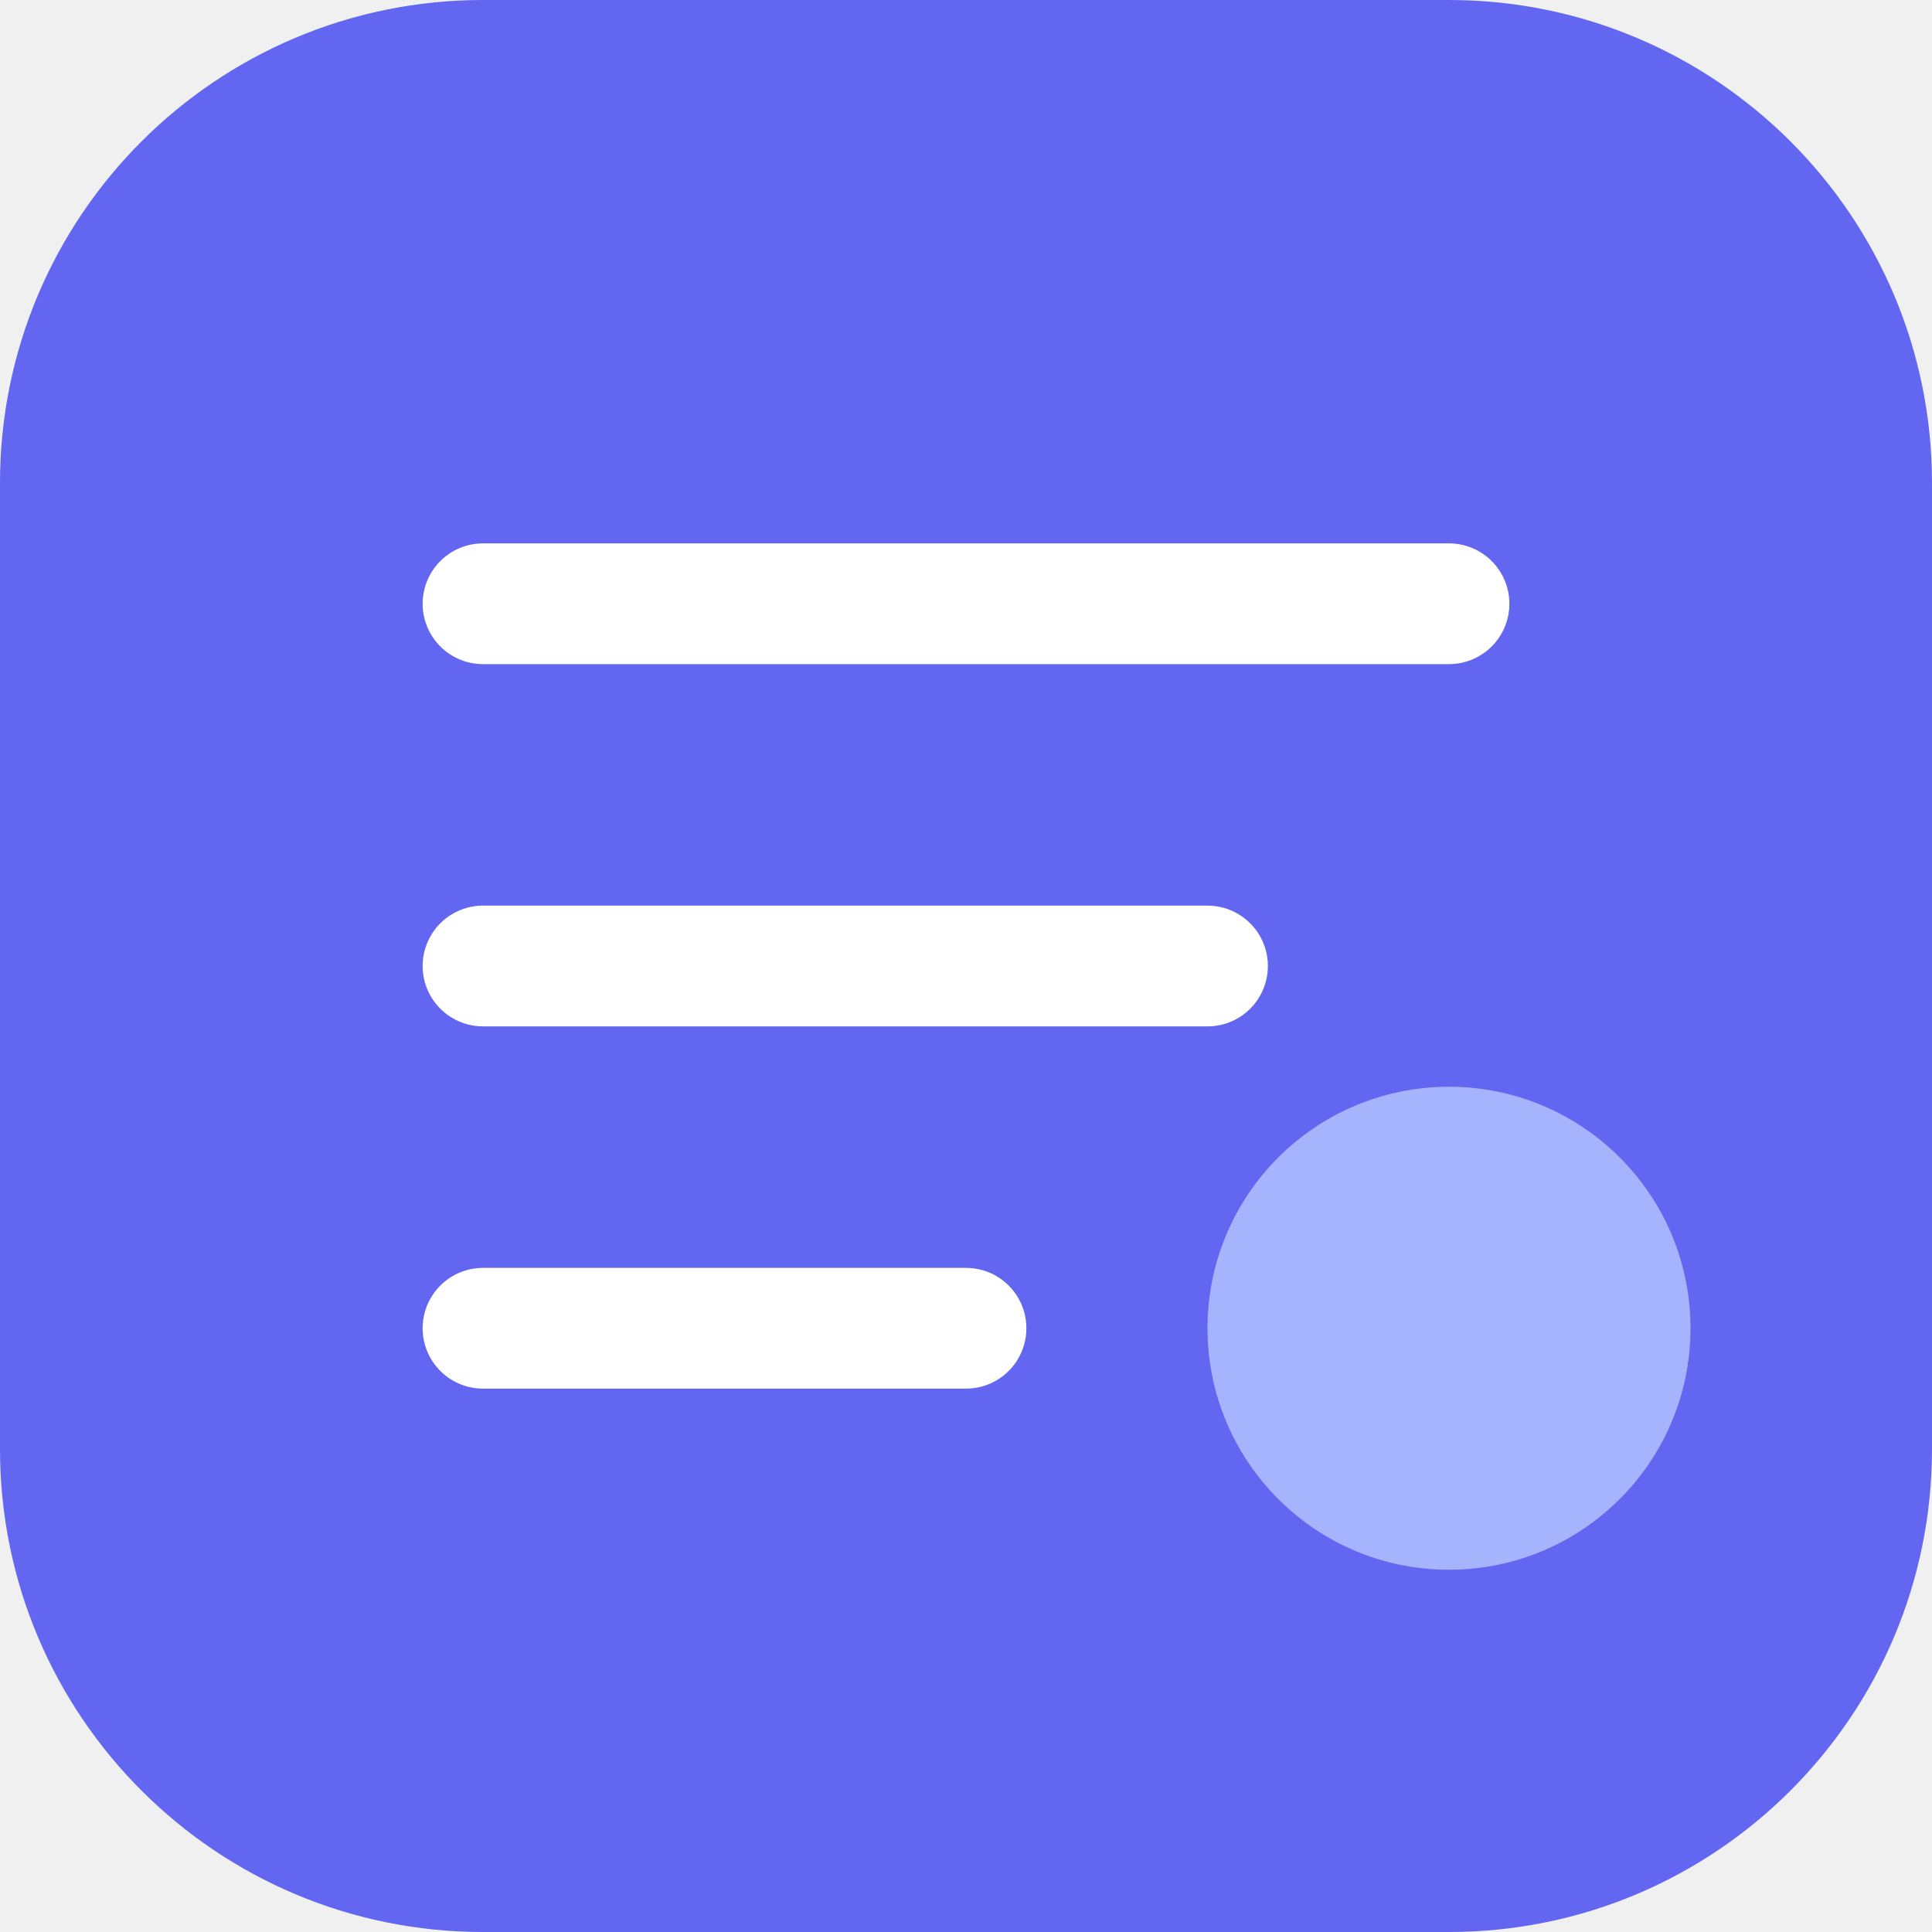
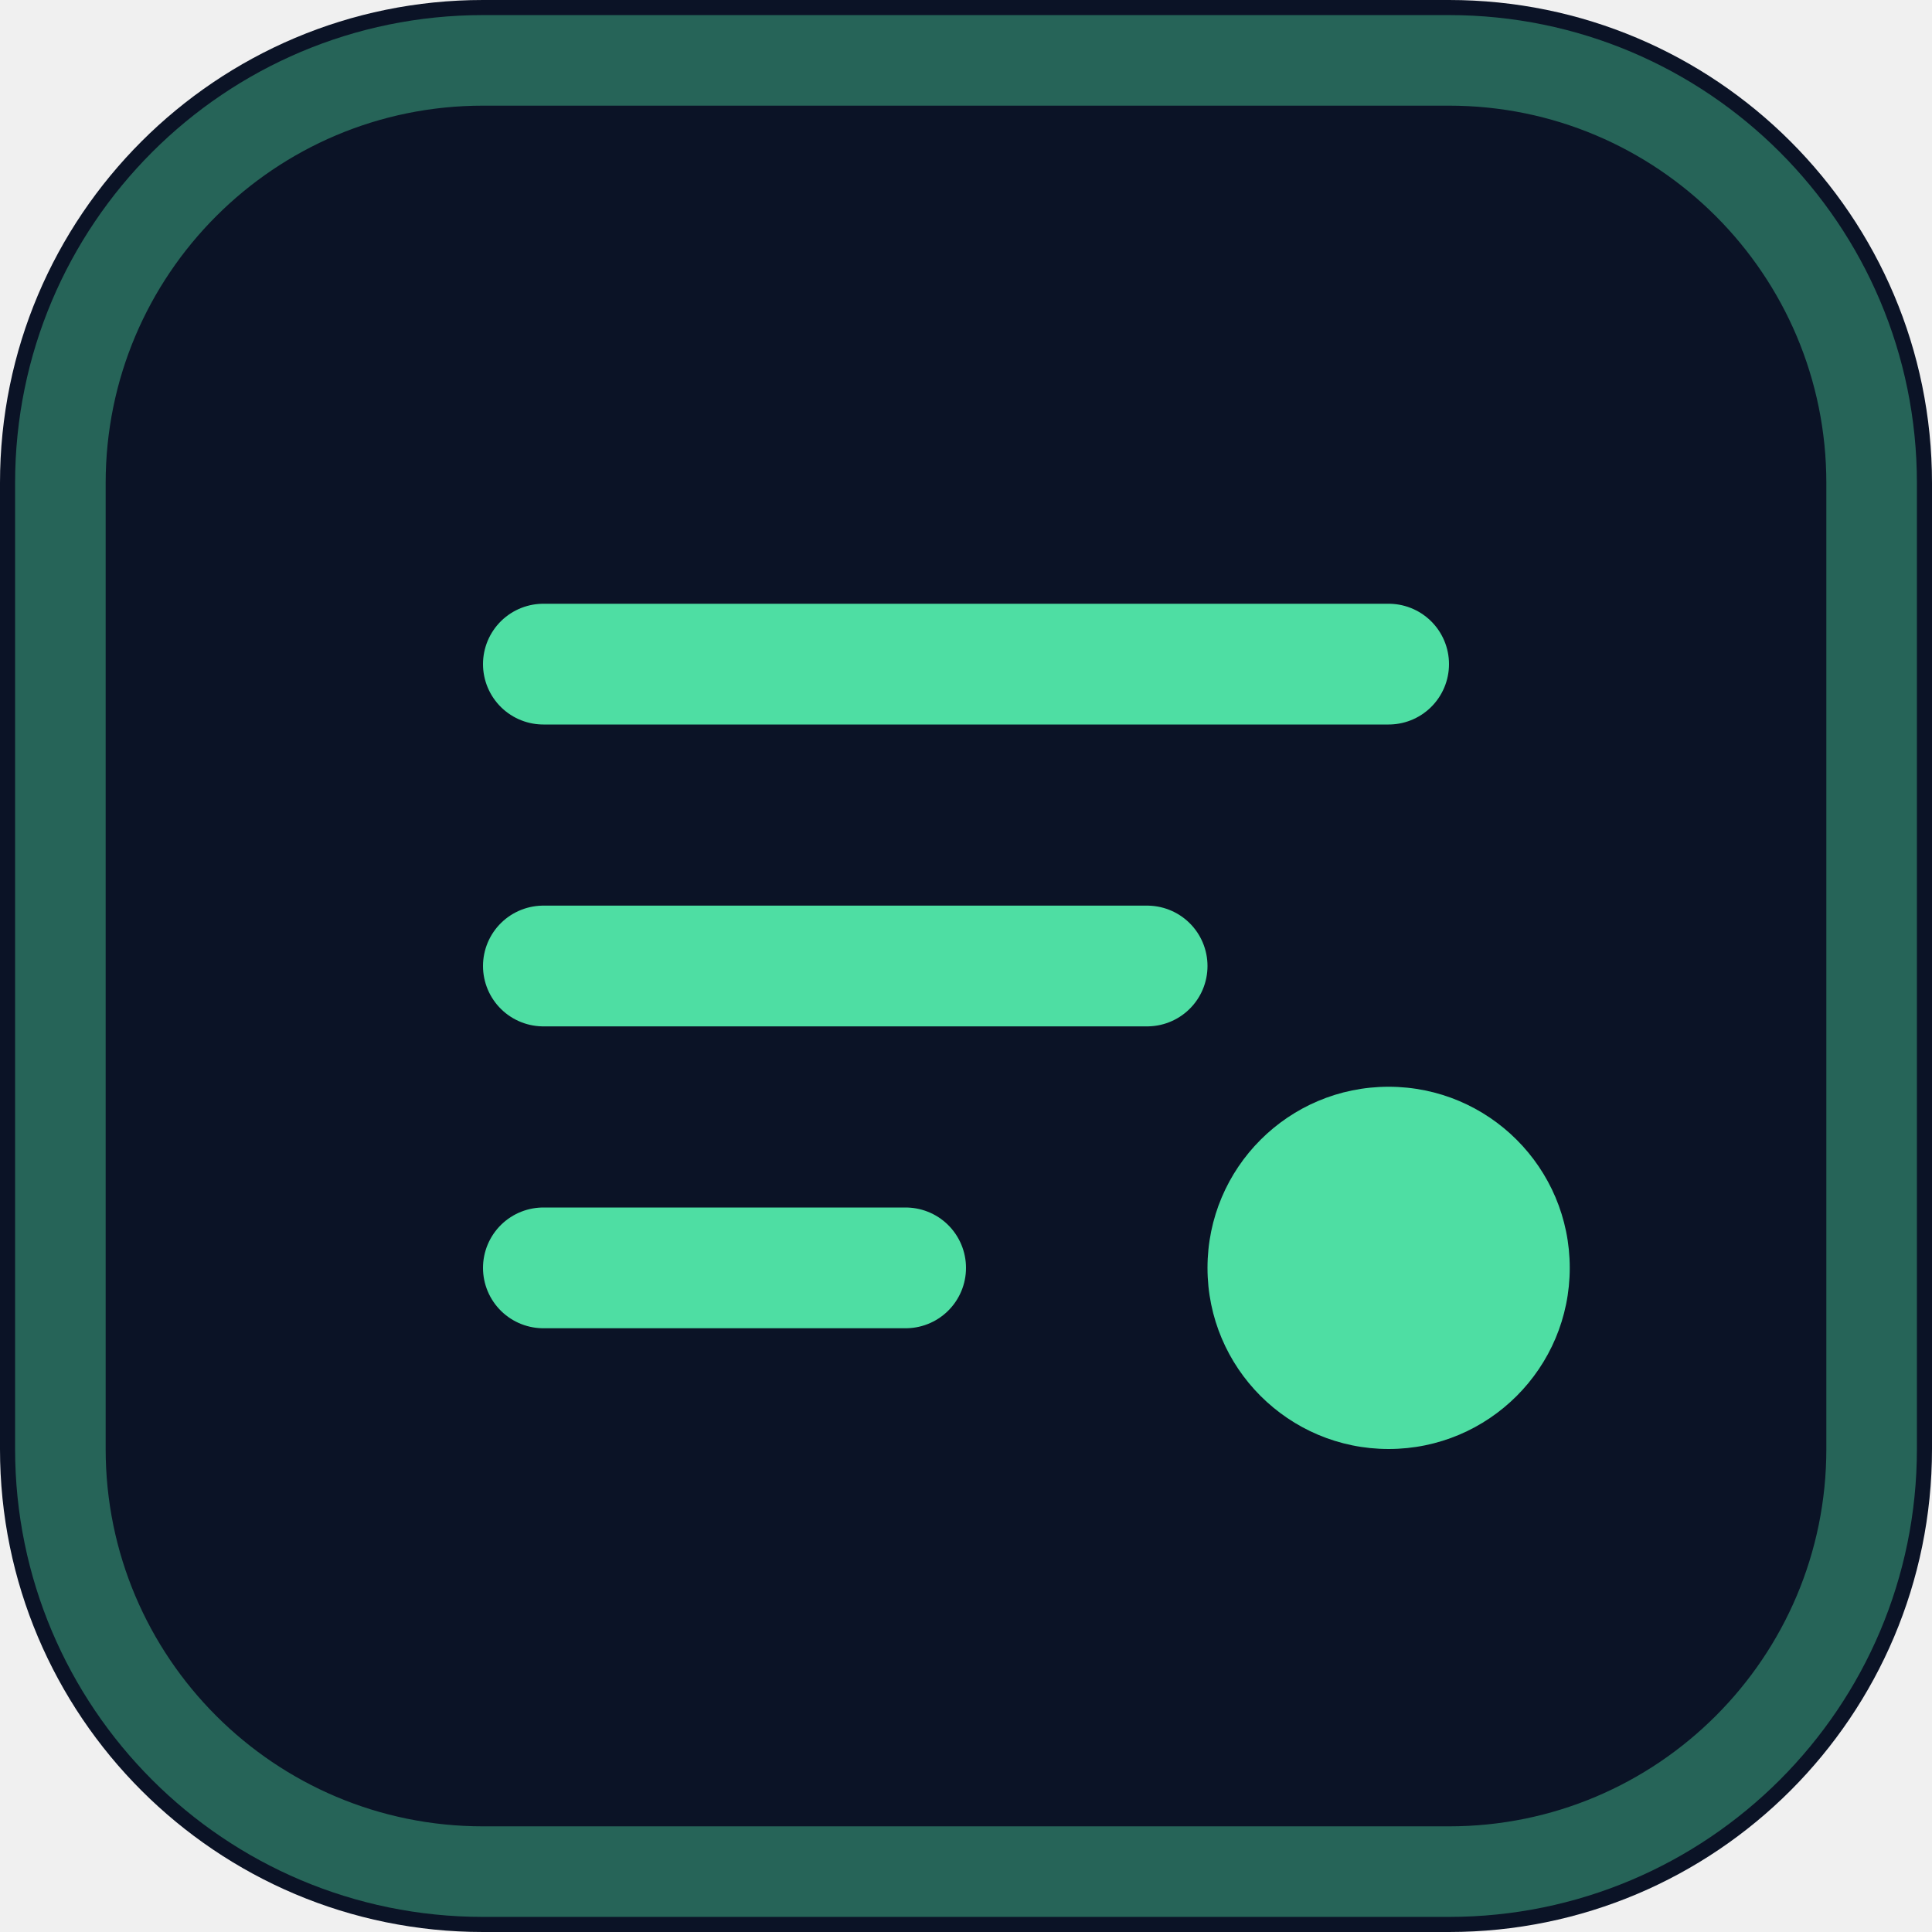
<svg xmlns="http://www.w3.org/2000/svg" viewBox="0 0 32 32" fill="none">
-   <rect width="32" height="32" rx="8" fill="#6366f1" />
-   <path d="M8 10h16M8 16h12M8 22h8" stroke="white" stroke-width="2" stroke-linecap="round" />
-   <circle cx="24" cy="22" r="4" fill="#a5b4fc" />
+   <rect width="32" height="32" rx="8" fill="#0b1326" />
+   <rect x="1" y="1" width="30" height="30" rx="7" stroke="#4edea3" stroke-width="1.5" opacity="0.4" />
+   <path d="M9 11h14M9 16h10M9 21h6" stroke="#4edea3" stroke-width="2" stroke-linecap="round" />
+   <circle cx="23" cy="21" r="3" fill="#4edea3" />
</svg>
